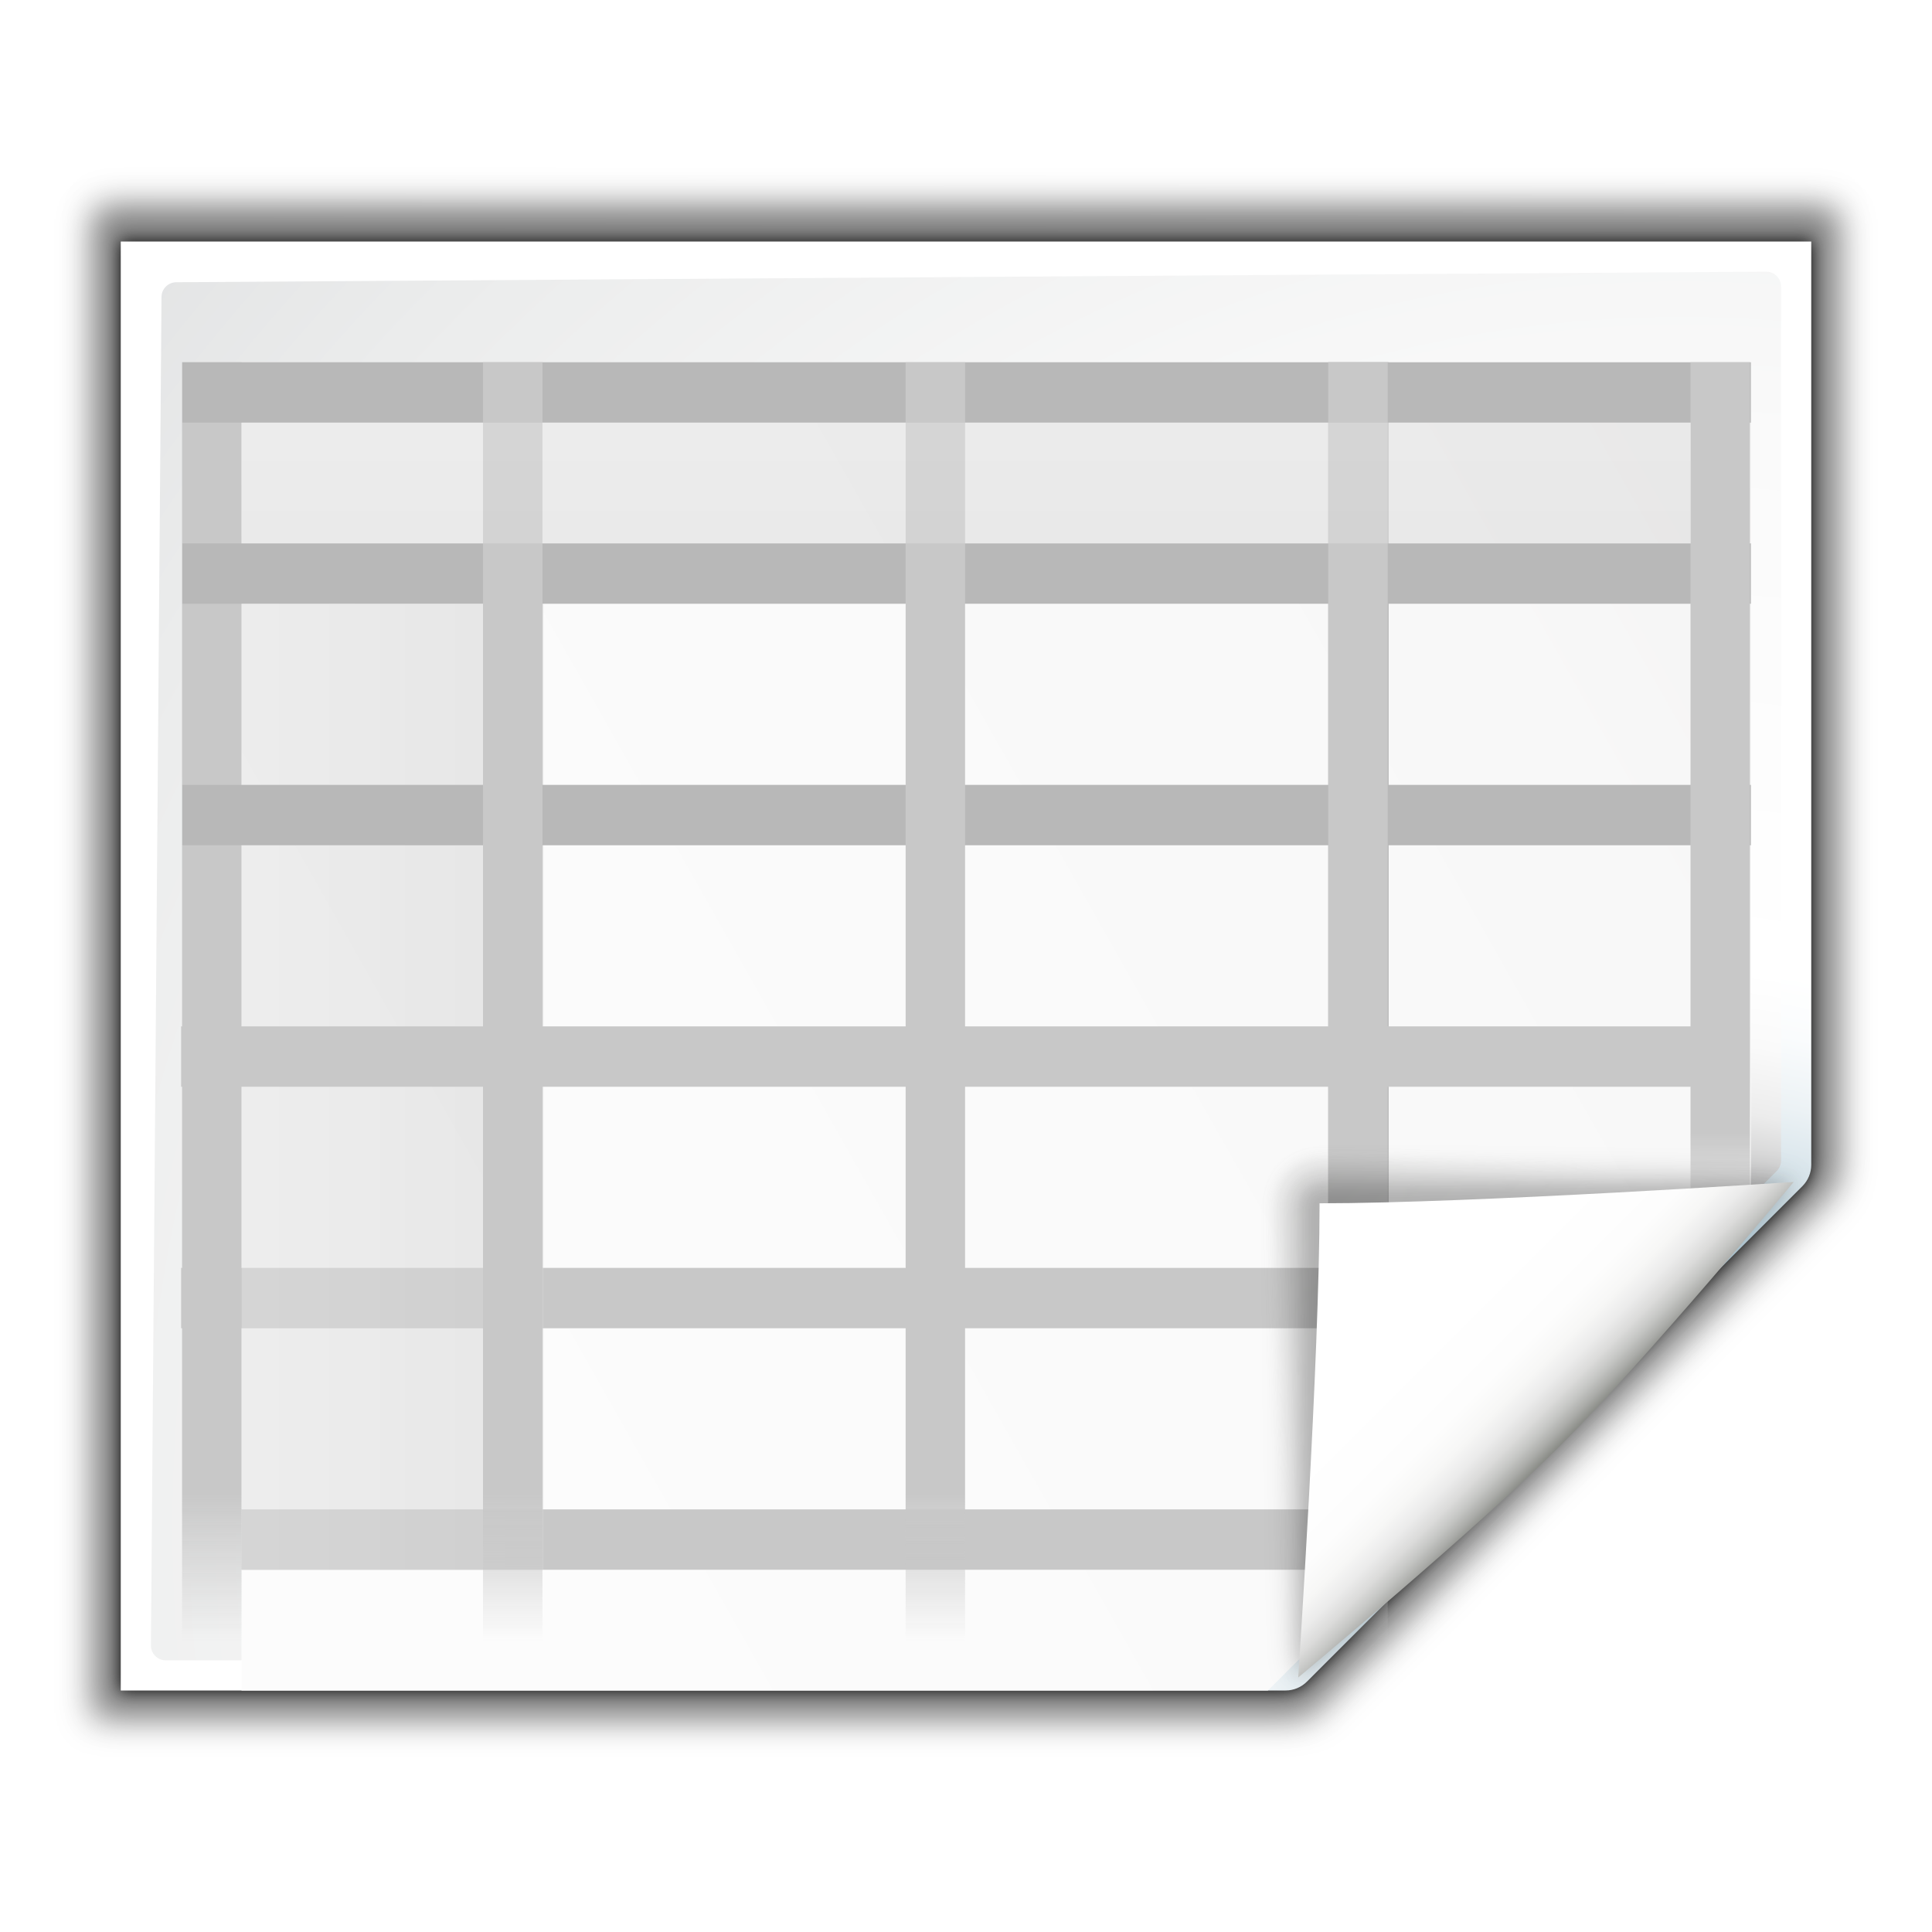
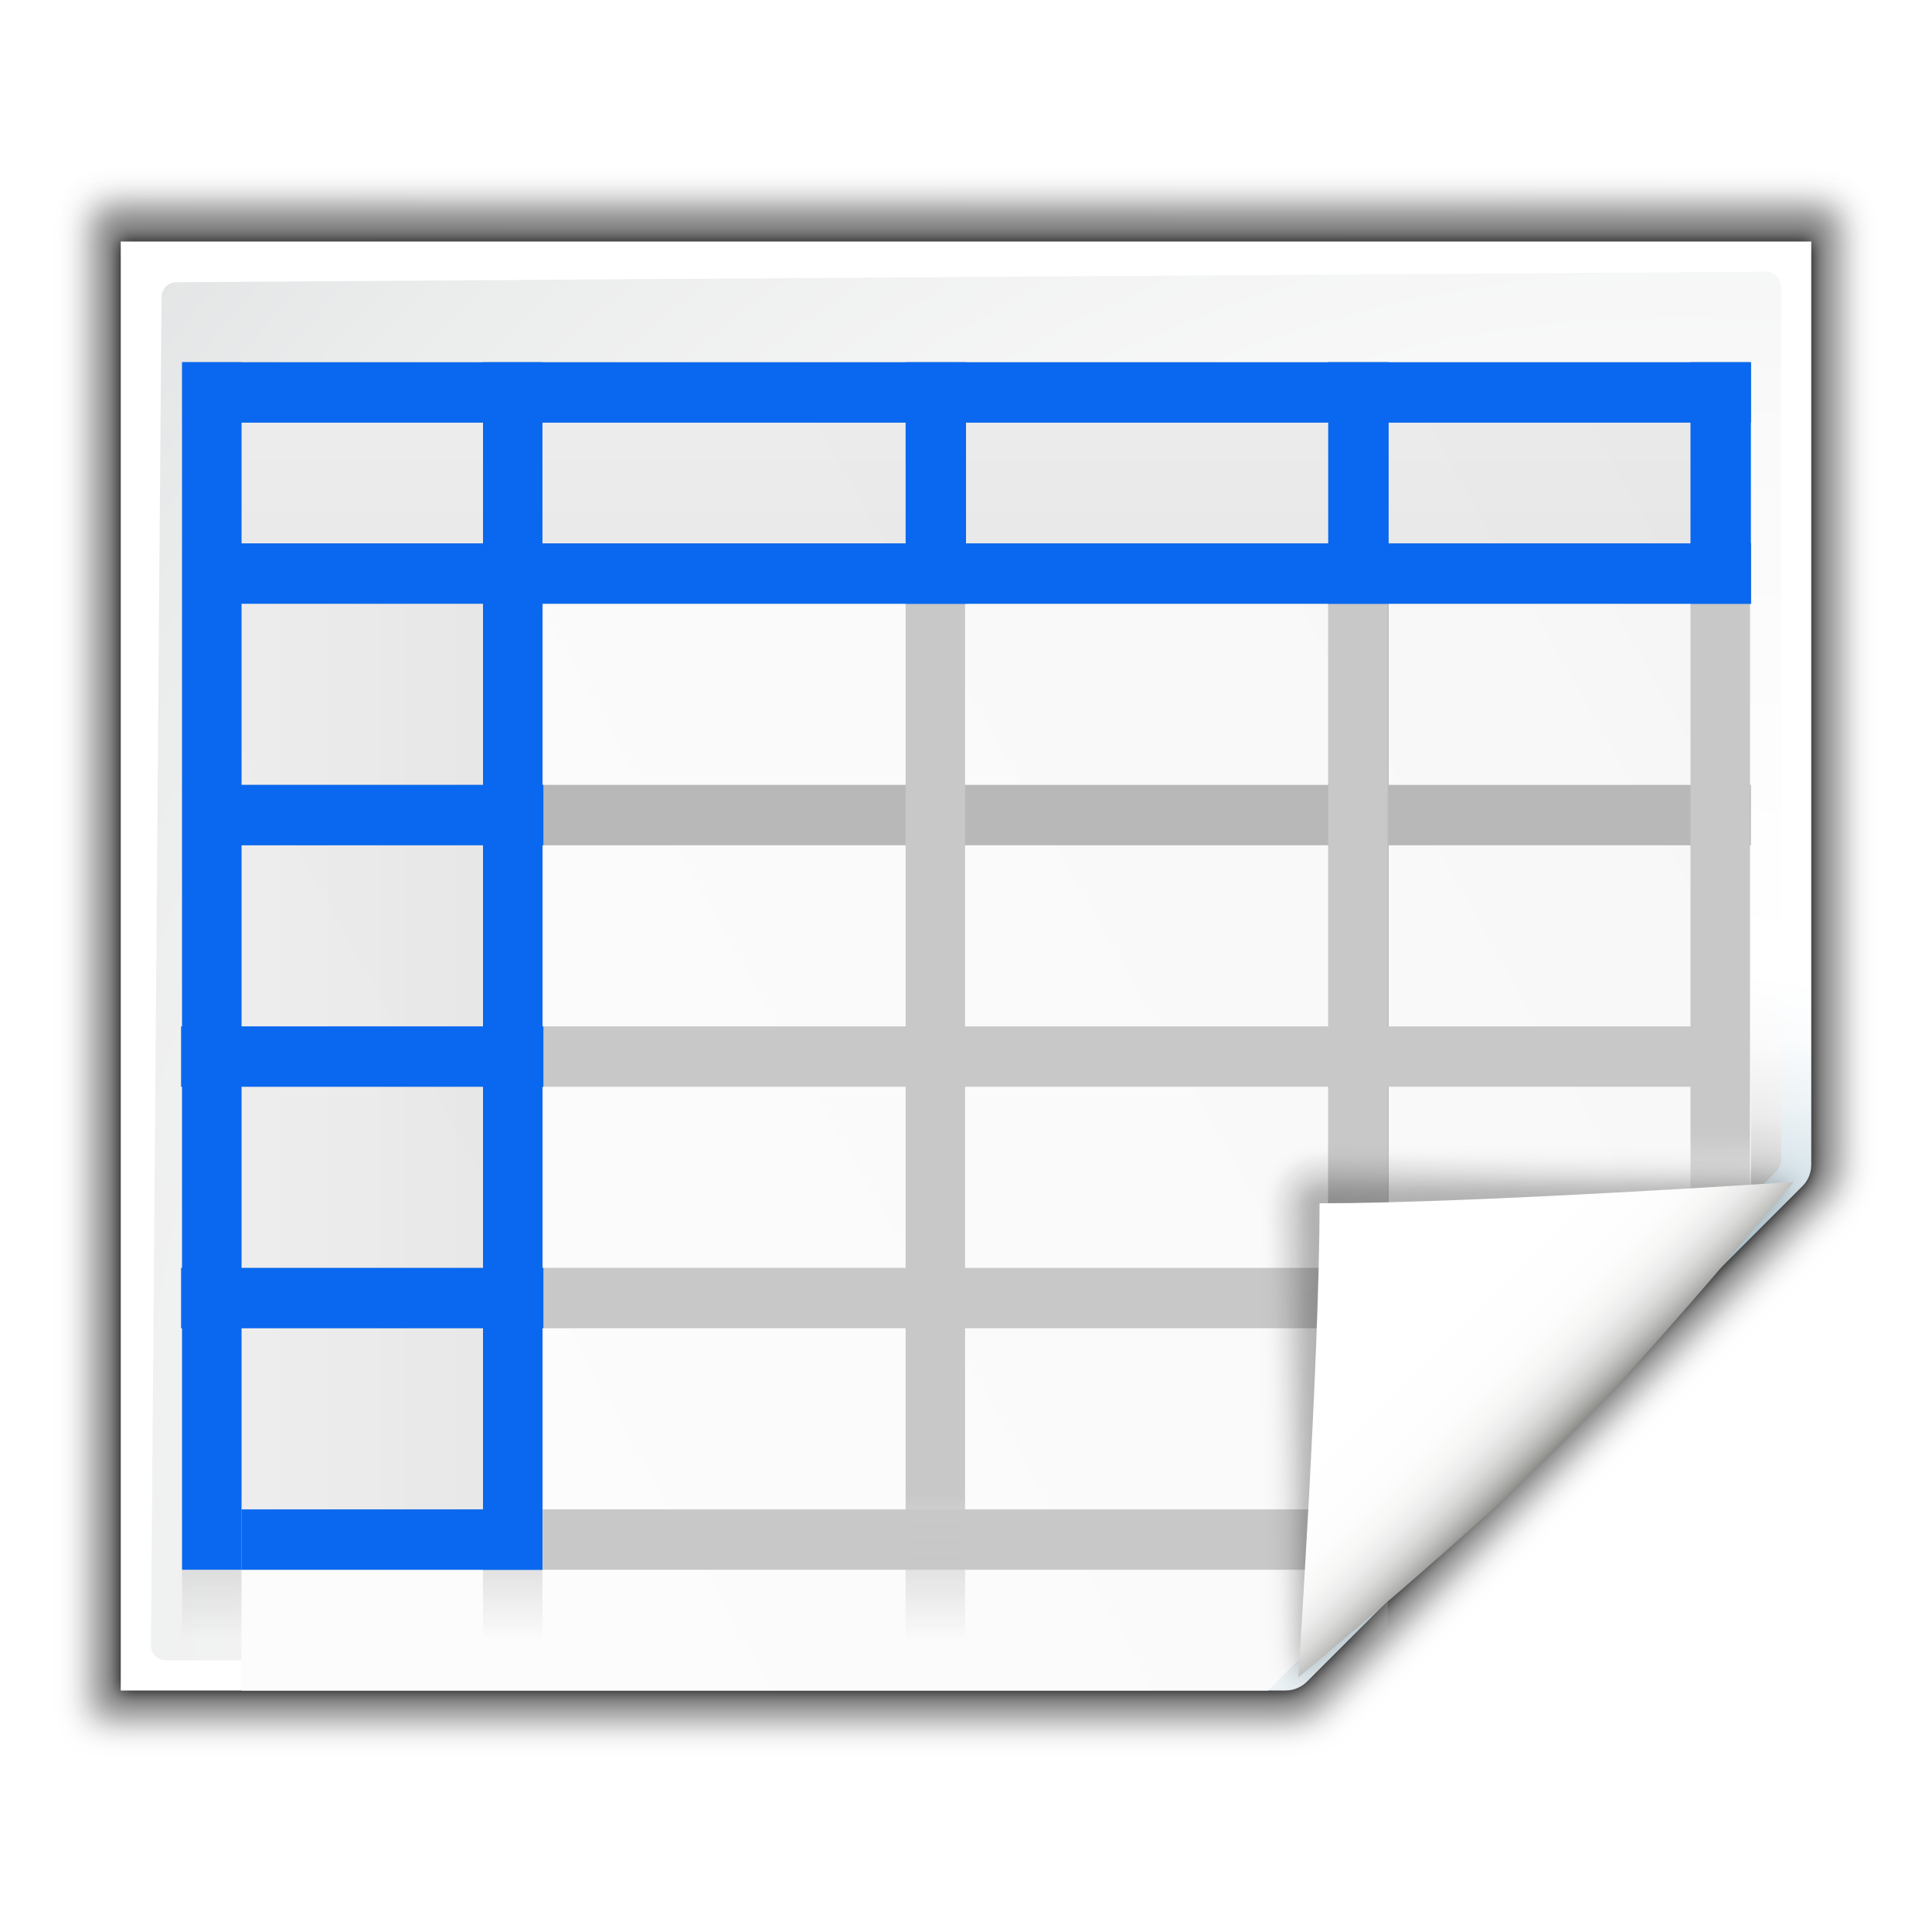
<svg xmlns="http://www.w3.org/2000/svg" xmlns:xlink="http://www.w3.org/1999/xlink" height="32" viewBox="0 0 32 32" width="32">
-   <linearGradient id="a" gradientUnits="userSpaceOnUse" x1="88.592" x2="71.262" y1="96.593" y2="79.263">
+   <linearGradient id="a" gradientUnits="userSpaceOnUse" x1="242.262" x2="242.262" y1="-62.708" y2="-140.708">
+     <stop offset="0" stop-color="#0968ef" />
+     <stop offset="1" stop-color="#aecffc" />
+   </linearGradient>
+   <linearGradient id="b" gradientUnits="userSpaceOnUse" x1="88.592" x2="71.262" y1="96.593" y2="79.263">
    <stop offset="0" stop-color="#fff" />
    <stop offset="1" stop-color="#555753" />
  </linearGradient>
-   <filter id="b">
+   <filter id="c">
    <feGaussianBlur stdDeviation=".408" />
  </filter>
-   <filter id="c">
+   <filter id="d">
    <feGaussianBlur stdDeviation=".906" />
  </filter>
-   <linearGradient id="d" gradientUnits="userSpaceOnUse" x1="85.22" x2="61.336" y1="93.22" y2="69.336">
+   <linearGradient id="e" gradientUnits="userSpaceOnUse" x1="85.22" x2="61.336" y1="93.22" y2="69.336">
    <stop offset="0" />
    <stop offset="1" stop-color="#393b38" />
  </linearGradient>
-   <filter id="e">
+   <filter id="f">
    <feGaussianBlur stdDeviation=".49" />
  </filter>
-   <linearGradient id="f" gradientUnits="userSpaceOnUse" x1="96" x2="88" y1="104" y2="96">
+   <linearGradient id="g" gradientUnits="userSpaceOnUse" x1="96" x2="88" y1="104" y2="96">
    <stop offset="0" stop-color="#888a85" />
    <stop offset=".007" stop-color="#8c8e89" />
    <stop offset=".067" stop-color="#abaca9" />
    <stop offset=".135" stop-color="#c5c6c4" />
    <stop offset=".211" stop-color="#dbdbda" />
    <stop offset=".301" stop-color="#ebebeb" />
    <stop offset=".412" stop-color="#f7f7f6" />
    <stop offset=".568" stop-color="#fdfdfd" />
    <stop offset="1" stop-color="#fff" />
  </linearGradient>
-   <radialGradient id="g" cx="102" cy="112.305" gradientTransform="matrix(0 .9787234 .9818182 0 259.6043 -48.94779)" gradientUnits="userSpaceOnUse" r="139.559">
+   <radialGradient id="h" cx="102" cy="112.305" gradientTransform="matrix(0 .9787234 .9818182 0 259.6043 -48.94779)" gradientUnits="userSpaceOnUse" r="139.559">
    <stop offset="0" stop-color="#535557" />
    <stop offset=".114" stop-color="#898a8c" />
    <stop offset=".203" stop-color="#ececec" />
    <stop offset=".236" stop-color="#fafafa" />
    <stop offset=".272" stop-color="#fff" />
    <stop offset=".531" stop-color="#fafafa" />
    <stop offset=".845" stop-color="#ebecec" />
    <stop offset="1" stop-color="#e1e2e3" />
  </radialGradient>
-   <radialGradient id="h" cx="102" cy="112.305" gradientTransform="matrix(0 1 1 0 258.4407 -50.30949)" gradientUnits="userSpaceOnUse" r="139.559">
+   <radialGradient id="i" cx="102" cy="112.305" gradientTransform="matrix(0 1 1 0 258.4407 -50.30949)" gradientUnits="userSpaceOnUse" r="139.559">
    <stop offset="0" stop-color="#00537d" />
    <stop offset=".015" stop-color="#186389" />
    <stop offset=".056" stop-color="#558ca8" />
    <stop offset=".096" stop-color="#89afc3" />
    <stop offset=".136" stop-color="#b3ccd8" />
    <stop offset=".174" stop-color="#d4e2e9" />
    <stop offset=".21" stop-color="#ecf2f5" />
    <stop offset=".243" stop-color="#fafcfd" />
    <stop offset=".272" stop-color="#fff" />
  </radialGradient>
-   <filter id="i">
+   <filter id="j">
    <feGaussianBlur stdDeviation="1.039" />
  </filter>
-   <filter id="j">
+   <filter id="k">
    <feGaussianBlur stdDeviation=".501" />
  </filter>
-   <linearGradient id="k" gradientTransform="matrix(.8333333 0 0 .7857143 267.1073 -40.5952)" gradientUnits="userSpaceOnUse" x1="4" x2="184" y1="64" y2="-32">
+   <linearGradient id="l" gradientTransform="matrix(.8333333 0 0 .7857143 267.1073 -40.5952)" gradientUnits="userSpaceOnUse" x1="4" x2="184" y1="64" y2="-32">
    <stop offset="0" stop-color="#fcfcfc" />
    <stop offset=".523" stop-color="#f8f8f8" />
    <stop offset=".775" stop-color="#f0efef" />
    <stop offset=".901" stop-color="#e3e1e1" />
    <stop offset="1" stop-color="#cecbcb" />
  </linearGradient>
-   <linearGradient id="l" gradientTransform="matrix(1 0 0 .9473683 242.4407 -52.62527)" gradientUnits="userSpaceOnUse" x1="28" x2="48" xlink:href="#m" y1="70" y2="70" />
-   <linearGradient id="m" gradientUnits="userSpaceOnUse" x1="68.209" x2="68.209" y1="12" y2="20">
+   <linearGradient id="m" gradientTransform="matrix(1 0 0 .9473683 242.4407 -52.62527)" gradientUnits="userSpaceOnUse" x1="28" x2="48" xlink:href="#n" y1="70" y2="70" />
+   <linearGradient id="n" gradientUnits="userSpaceOnUse" x1="68.209" x2="68.209" y1="12" y2="20">
    <stop offset="0" stop-color="#e0e0e0" />
    <stop offset="1" stop-color="#d4d4d4" />
  </linearGradient>
-   <linearGradient id="n" gradientTransform="matrix(1 0 0 .8148148 242.4407 -54.60578)" gradientUnits="userSpaceOnUse" x1="28" x2="28" xlink:href="#o" y1="112" y2="124" />
-   <linearGradient id="o">
+   <linearGradient id="o" gradientTransform="matrix(1 0 0 .8148148 242.4407 -54.60578)" gradientUnits="userSpaceOnUse" x1="28" x2="28" xlink:href="#p" y1="112" y2="124" />
+   <linearGradient id="p">
    <stop offset="0" stop-color="#c8c8c8" />
    <stop offset="1" stop-color="#c8c8c8" stop-opacity="0" />
  </linearGradient>
-   <linearGradient id="p" gradientTransform="matrix(1 0 0 .8148148 298.4407 -54.60578)" gradientUnits="userSpaceOnUse" x1="48" x2="48" xlink:href="#o" y1="112" y2="124" />
-   <linearGradient id="q" gradientTransform="matrix(1 0 0 .8148148 242.4407 -54.60578)" gradientUnits="userSpaceOnUse" x1="48" x2="48" xlink:href="#o" y1="112" y2="124" />
-   <linearGradient id="r" gradientTransform="matrix(1 0 0 .8148148 270.4407 -54.60578)" gradientUnits="userSpaceOnUse" x1="48" x2="48" xlink:href="#o" y1="112" y2="124" />
-   <linearGradient id="s" gradientTransform="matrix(1 0 0 .5555556 322.4407 -49.4206)" gradientUnits="userSpaceOnUse" x1="48" x2="48" xlink:href="#o" y1="112" y2="124" />
-   <linearGradient id="t" gradientTransform="matrix(1 0 0 .9473683 -62.30951 -372.7565)" gradientUnits="userSpaceOnUse" x1="28" x2="48" xlink:href="#m" y1="70" y2="70" />
+   <linearGradient id="q" gradientTransform="matrix(1 0 0 .8148148 298.4407 -54.60578)" gradientUnits="userSpaceOnUse" x1="48" x2="48" xlink:href="#p" y1="112" y2="124" />
+   <linearGradient id="r" gradientTransform="matrix(1 0 0 .8148148 242.4407 -54.60578)" gradientUnits="userSpaceOnUse" x1="48" x2="48" xlink:href="#p" y1="112" y2="124" />
+   <linearGradient id="s" gradientTransform="matrix(1 0 0 .8148148 270.4407 -54.60578)" gradientUnits="userSpaceOnUse" x1="48" x2="48" xlink:href="#p" y1="112" y2="124" />
+   <linearGradient id="t" gradientTransform="matrix(1 0 0 .5555556 322.4407 -49.4206)" gradientUnits="userSpaceOnUse" x1="48" x2="48" xlink:href="#p" y1="112" y2="124" />
+   <linearGradient id="u" gradientTransform="matrix(1 0 0 .9473683 -62.30951 -372.7565)" gradientUnits="userSpaceOnUse" x1="28" x2="48" xlink:href="#n" y1="70" y2="70" />
  <g transform="matrix(.25 0 0 .25 -64.61017 12.57737)">
-     <path d="m23 9 .041 112h61.131c.53 0 1.039-.211 1.414-.586l32.828-32.828c.375-.375.586-.884.586-1.414v-77.172z" filter="url(#i)" opacity=".307" transform="matrix(0 1.041667 1.035714 0 255.1193 -60.2677)" />
-     <path d="m24.92 10.931v108.138l58.676-0c.53 0 1.039-.211 1.414-.586l31.484-31.766c.375-.375.586-.884.586-1.414v-74.372z" filter="url(#j)" opacity=".896" transform="matrix(0 1.041667 1.035714 0 255.1191 -60.26781)" />
-     <path d="m23 9.966.041 111.034h61.131c.53 0 1.039-.211 1.414-.586l32.828-32.828c.375-.375.586-.884.586-1.414v-76.206z" filter="url(#i)" opacity=".307" transform="matrix(0 1.041667 1.035714 0 254.6193 -60.7677)" />
-     <path d="m266.441-34.309h112v61.172c0 .53-.211 1.039-.586 1.414l-32.828 32.828c-.375.375-.884.586-1.414.586h-77.172z" fill="url(#h)" />
-     <path d="m269.141-30.631c0-.539.441-.979.982-.979l105.336-.7c.542 0 .982.439.982.979v57.913c0 .257-.104.51-.288.692l-32.231 32.13c-.184.183-.436.287-.694.287h-73.805c-.541 0-.982-.438-.982-.979z" fill="url(#g)" />
+     <path d="m23 9 .041 112h61.131c.53 0 1.039-.211 1.414-.586l32.828-32.828c.375-.375.586-.884.586-1.414v-77.172z" filter="url(#j)" opacity=".307" transform="matrix(0 1.041667 1.035714 0 255.1193 -60.2677)" />
+     <path d="m24.92 10.931v108.138l58.676-0c.53 0 1.039-.211 1.414-.586l31.484-31.766c.375-.375.586-.884.586-1.414v-74.372z" filter="url(#k)" opacity=".896" transform="matrix(0 1.041667 1.035714 0 255.1191 -60.26781)" />
+     <path d="m23 9.966.041 111.034h61.131c.53 0 1.039-.211 1.414-.586l32.828-32.828c.375-.375.586-.884.586-1.414v-76.206z" filter="url(#j)" opacity=".307" transform="matrix(0 1.041667 1.035714 0 254.6193 -60.7677)" />
+     <path d="m266.441-34.309h112v61.172c0 .53-.211 1.039-.586 1.414l-32.828 32.828c-.375.375-.884.586-1.414.586h-77.172z" fill="url(#i)" />
+     <path d="m269.141-30.631c0-.539.441-.979.982-.979l105.336-.7c.542 0 .982.439.982.979v57.913c0 .257-.104.51-.288.692l-32.231 32.13c-.184.183-.436.287-.694.287h-73.805c-.541 0-.982-.438-.982-.979z" fill="url(#h)" />
    <g transform="translate(3.999985 12)">
-       <path d="m270.441-34.309h100v52l-32 32h-68z" fill="url(#k)" />
+       <path d="m270.441-34.309h100v52l-32 32h-68z" fill="url(#l)" />
      <path d="m266.441 21.691h96v4h-96z" fill="#c8c8c8" />
      <path d="m342.441-33.691h4v72h-4z" fill="#b8b8b8" transform="scale(1 -1)" />
      <path d="m24 96h50.757v4h-50.757z" fill="#c8c8c8" transform="matrix(1.418514 0 0 1 236.3963 -58.30949)" />
-       <path d="m270.441-22.309h20v64h-20z" fill="url(#l)" opacity=".54" />
-       <path d="m266.503-38.309h3.938v88h-3.938z" fill="url(#n)" />
+       <path d="m270.441-22.309h20v64h-20z" fill="url(#m)" opacity=".54" />
+       <path d="m266.503-38.309h3.938v88h-3.938z" fill="url(#o)" />
      <g fill="#b8b8b8">
        <path d="m266.522-38.309h103.919v4h-103.919z" />
        <path d="m266.522-26.309h103.919v4h-103.919z" />
        <path d="m266.522-10.309h103.919v4h-103.919z" />
      </g>
-       <path d="m342.441-38.309h3.938v88h-3.938z" fill="url(#p)" />
+       <path d="m342.441-38.309h3.938v88h-3.938z" fill="url(#q)" />
      <path d="m266.441 5.691h103.919v4h-103.919z" fill="#c8c8c8" />
-       <path d="m286.441-38.309h3.938v88h-3.938z" fill="url(#q)" />
-       <path d="m314.441-38.309h3.938v88h-3.938z" fill="url(#r)" />
-       <path d="m366.441-38.309h3.938v60h-3.938z" fill="url(#s)" />
-       <path d="m-34.309-366.441h8v96h-8z" fill="url(#t)" opacity=".54" transform="rotate(90)" />
+       <path d="m286.441-38.309h3.938v88h-3.938z" fill="url(#r)" />
+       <path d="m314.441-38.309h3.938v88h-3.938z" fill="url(#s)" />
+       <path d="m366.441-38.309h3.938v60h-3.938z" fill="url(#t)" />
+       <path d="m-34.309-366.441h8v96h-8z" fill="url(#u)" opacity=".54" transform="rotate(90)" />
+       <g fill="url(#a)">
+         <path d="m266.441 21.691h24v4h-24z" stroke-width=".5" />
+         <path d="m270.441 37.691h19.938v4h-19.938z" stroke-width=".627" />
+         <path d="m266.503-38.309h3.938v80h-3.938z" stroke-width=".953" />
+         <path d="m266.522-38.309h103.919v4h-103.919z" />
+         <path d="m266.522-26.309h103.919v4h-103.919z" />
+         <path d="m266.522-10.309h23.919v4h-23.919z" stroke-width=".48" />
+         <path d="m266.441 5.691h24v4h-24z" stroke-width=".481" />
+         <path d="m286.441-38.309h3.938v80h-3.938z" stroke-width=".953" />
+         <path d="m318.441-38.309v16h-4v-16z" stroke-width=".392" />
+         <path d="m346.441-38.309v16h-4v-16z" stroke-width=".392" />
+         <path d="m370.441-38.309v16h-4v-16z" stroke-width=".392" />
+       </g>
    </g>
    <g transform="translate(265.8653 -58.58743)">
-       <path d="m111.414 86.586c.25-.25-26.379-1.586-31.414-1.586-1.654 0-3 1.346-3 3 0 5.035 1.336 31.664 1.586 31.414z" fill="url(#a)" filter="url(#b)" opacity=".1" />
-       <path d="m111.414 86.586c.375-.375-21.97-.586-31.414-.586-1.103 0-2 .897-2 2 0 9.444.211 31.789.586 31.414z" filter="url(#c)" opacity=".2" />
-       <path d="m111.414 86.586c.239-.239-21.607.414-31.414.414-.553 0-1 .447-1 1 0 9.807-.653 31.653-.414 31.414z" fill="url(#d)" filter="url(#e)" opacity=".1" />
-       <path d="m78.586 119.414s11.914-9.914 17.414-15.414 15.414-17.414 15.414-17.414-21.164 1.414-31.414 1.414c0 10.25-1.414 31.414-1.414 31.414z" fill="url(#f)" />
+       <path d="m111.414 86.586c.25-.25-26.379-1.586-31.414-1.586-1.654 0-3 1.346-3 3 0 5.035 1.336 31.664 1.586 31.414z" fill="url(#b)" filter="url(#c)" opacity=".1" />
+       <path d="m111.414 86.586c.375-.375-21.97-.586-31.414-.586-1.103 0-2 .897-2 2 0 9.444.211 31.789.586 31.414z" filter="url(#d)" opacity=".2" />
+       <path d="m111.414 86.586c.239-.239-21.607.414-31.414.414-.553 0-1 .447-1 1 0 9.807-.653 31.653-.414 31.414z" fill="url(#e)" filter="url(#f)" opacity=".1" />
+       <path d="m78.586 119.414s11.914-9.914 17.414-15.414 15.414-17.414 15.414-17.414-21.164 1.414-31.414 1.414c0 10.25-1.414 31.414-1.414 31.414z" fill="url(#g)" />
    </g>
  </g>
</svg>
